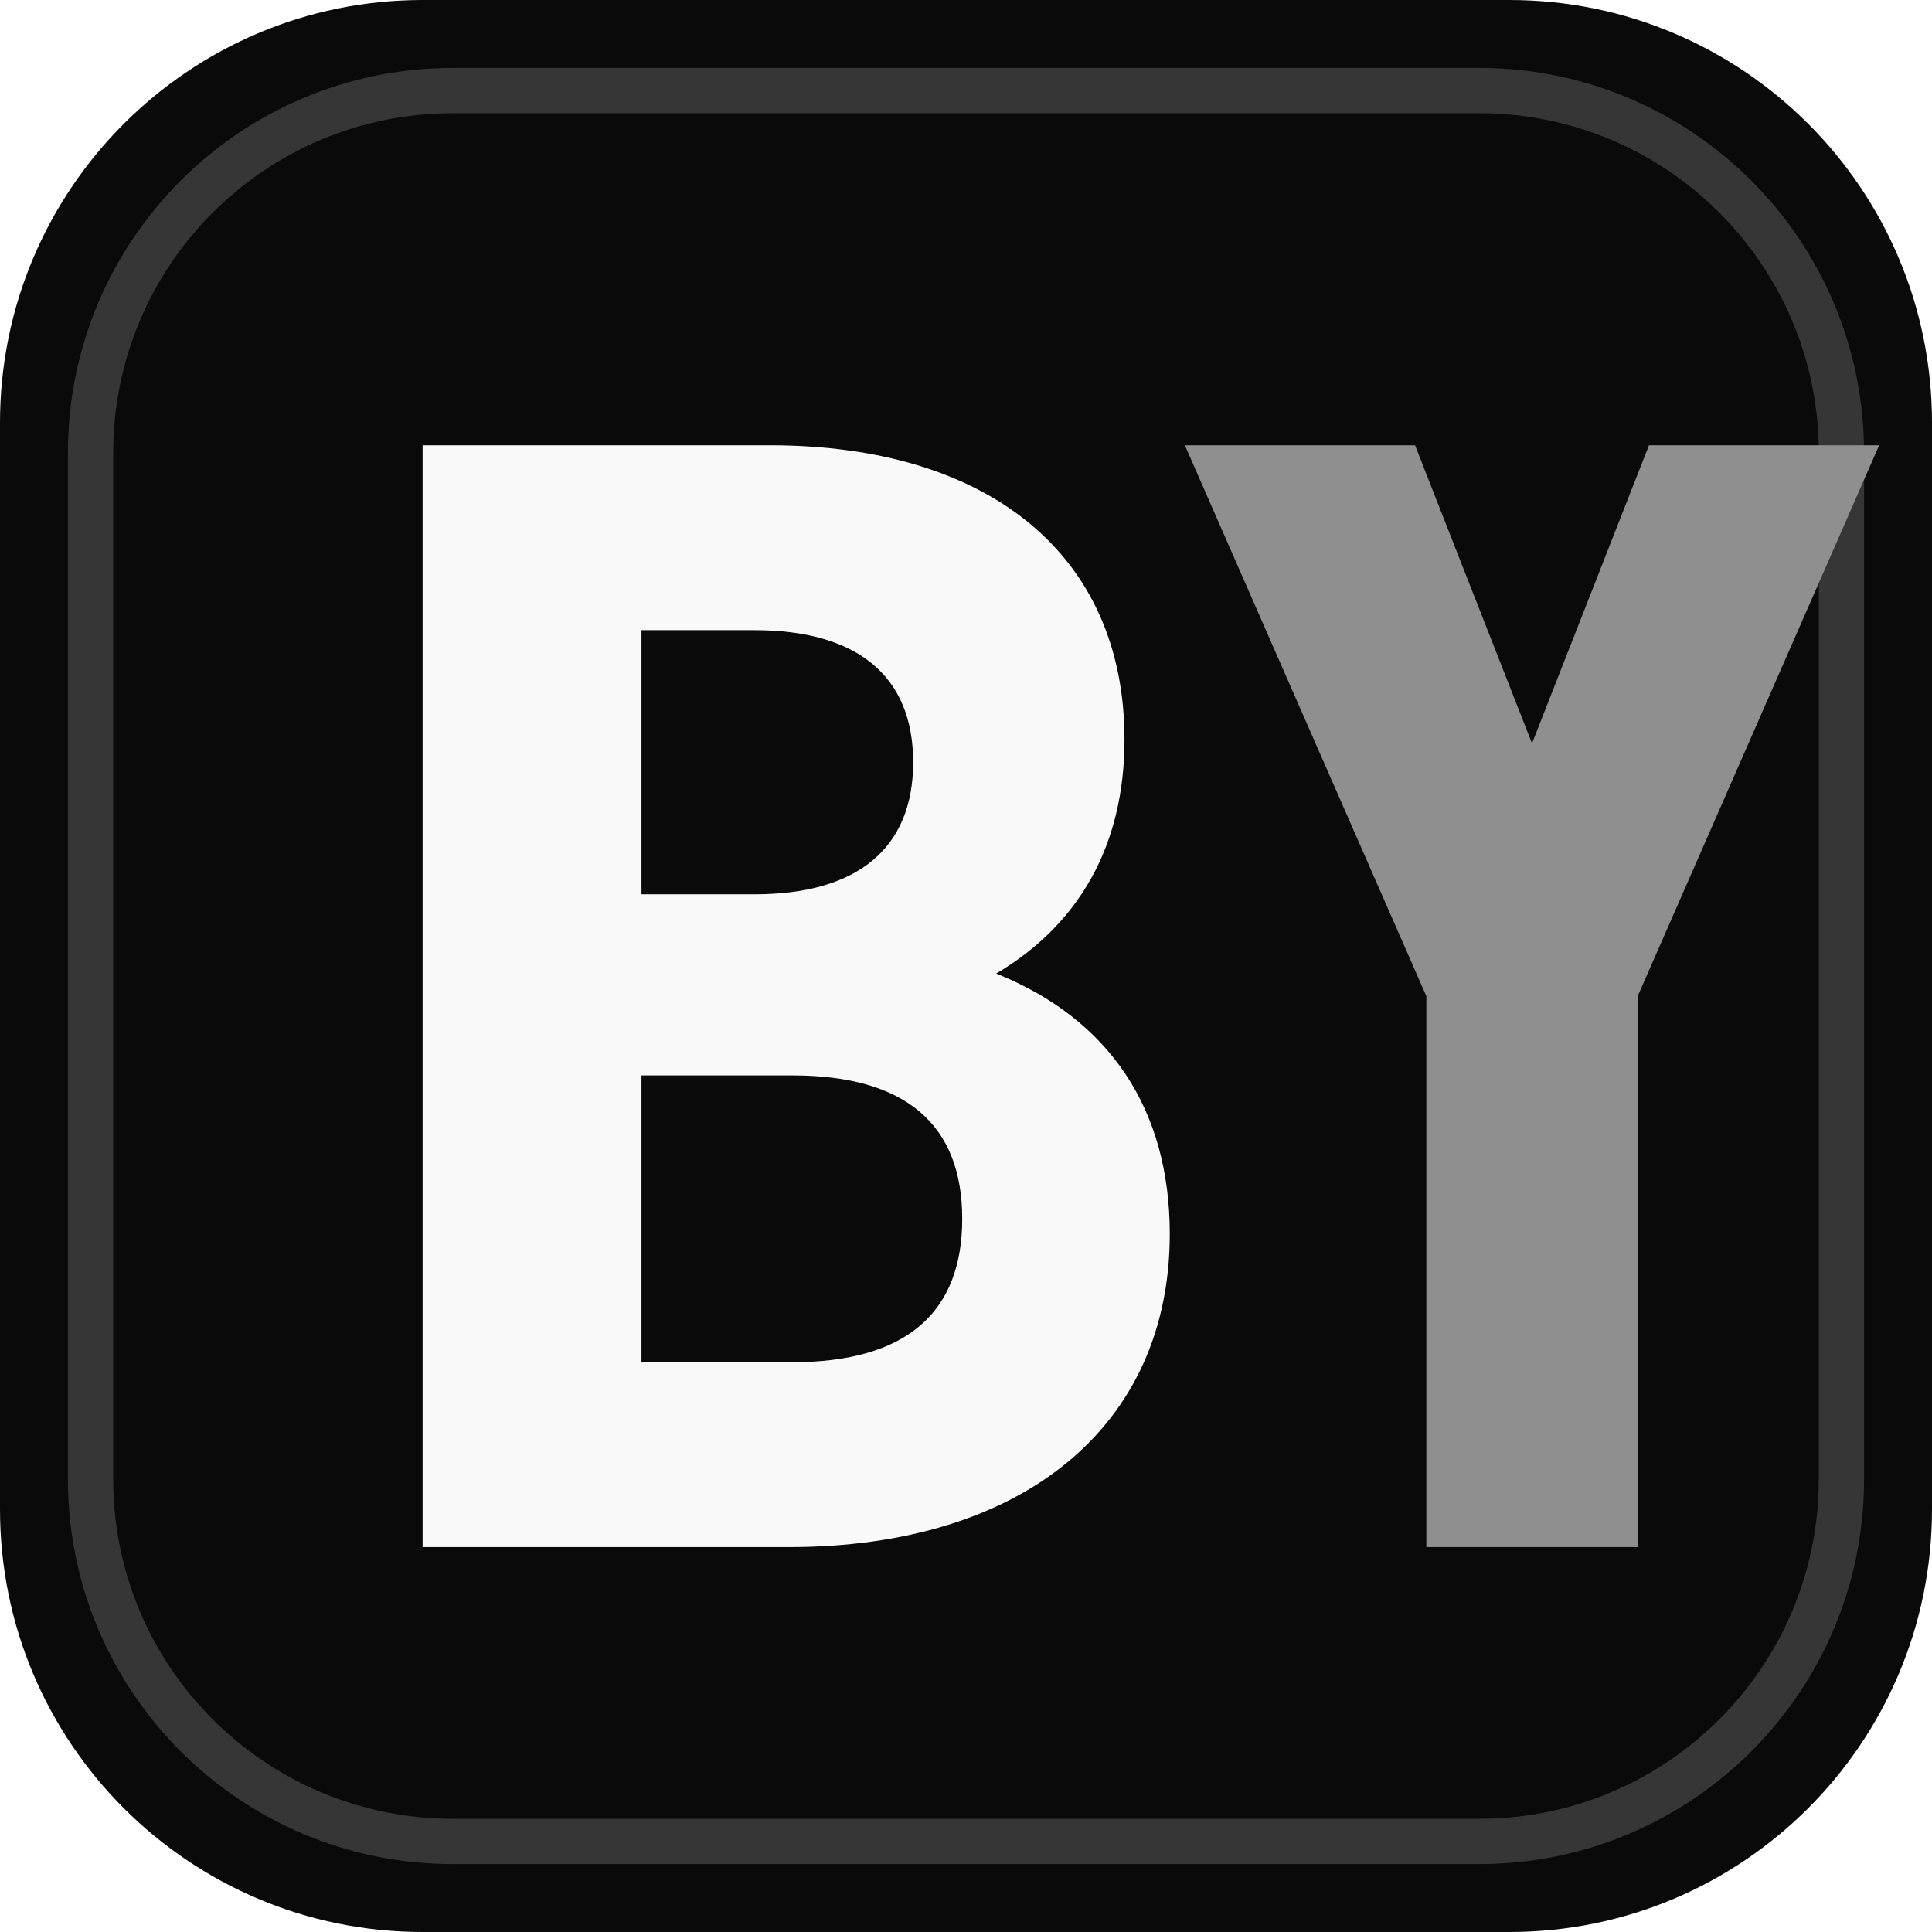
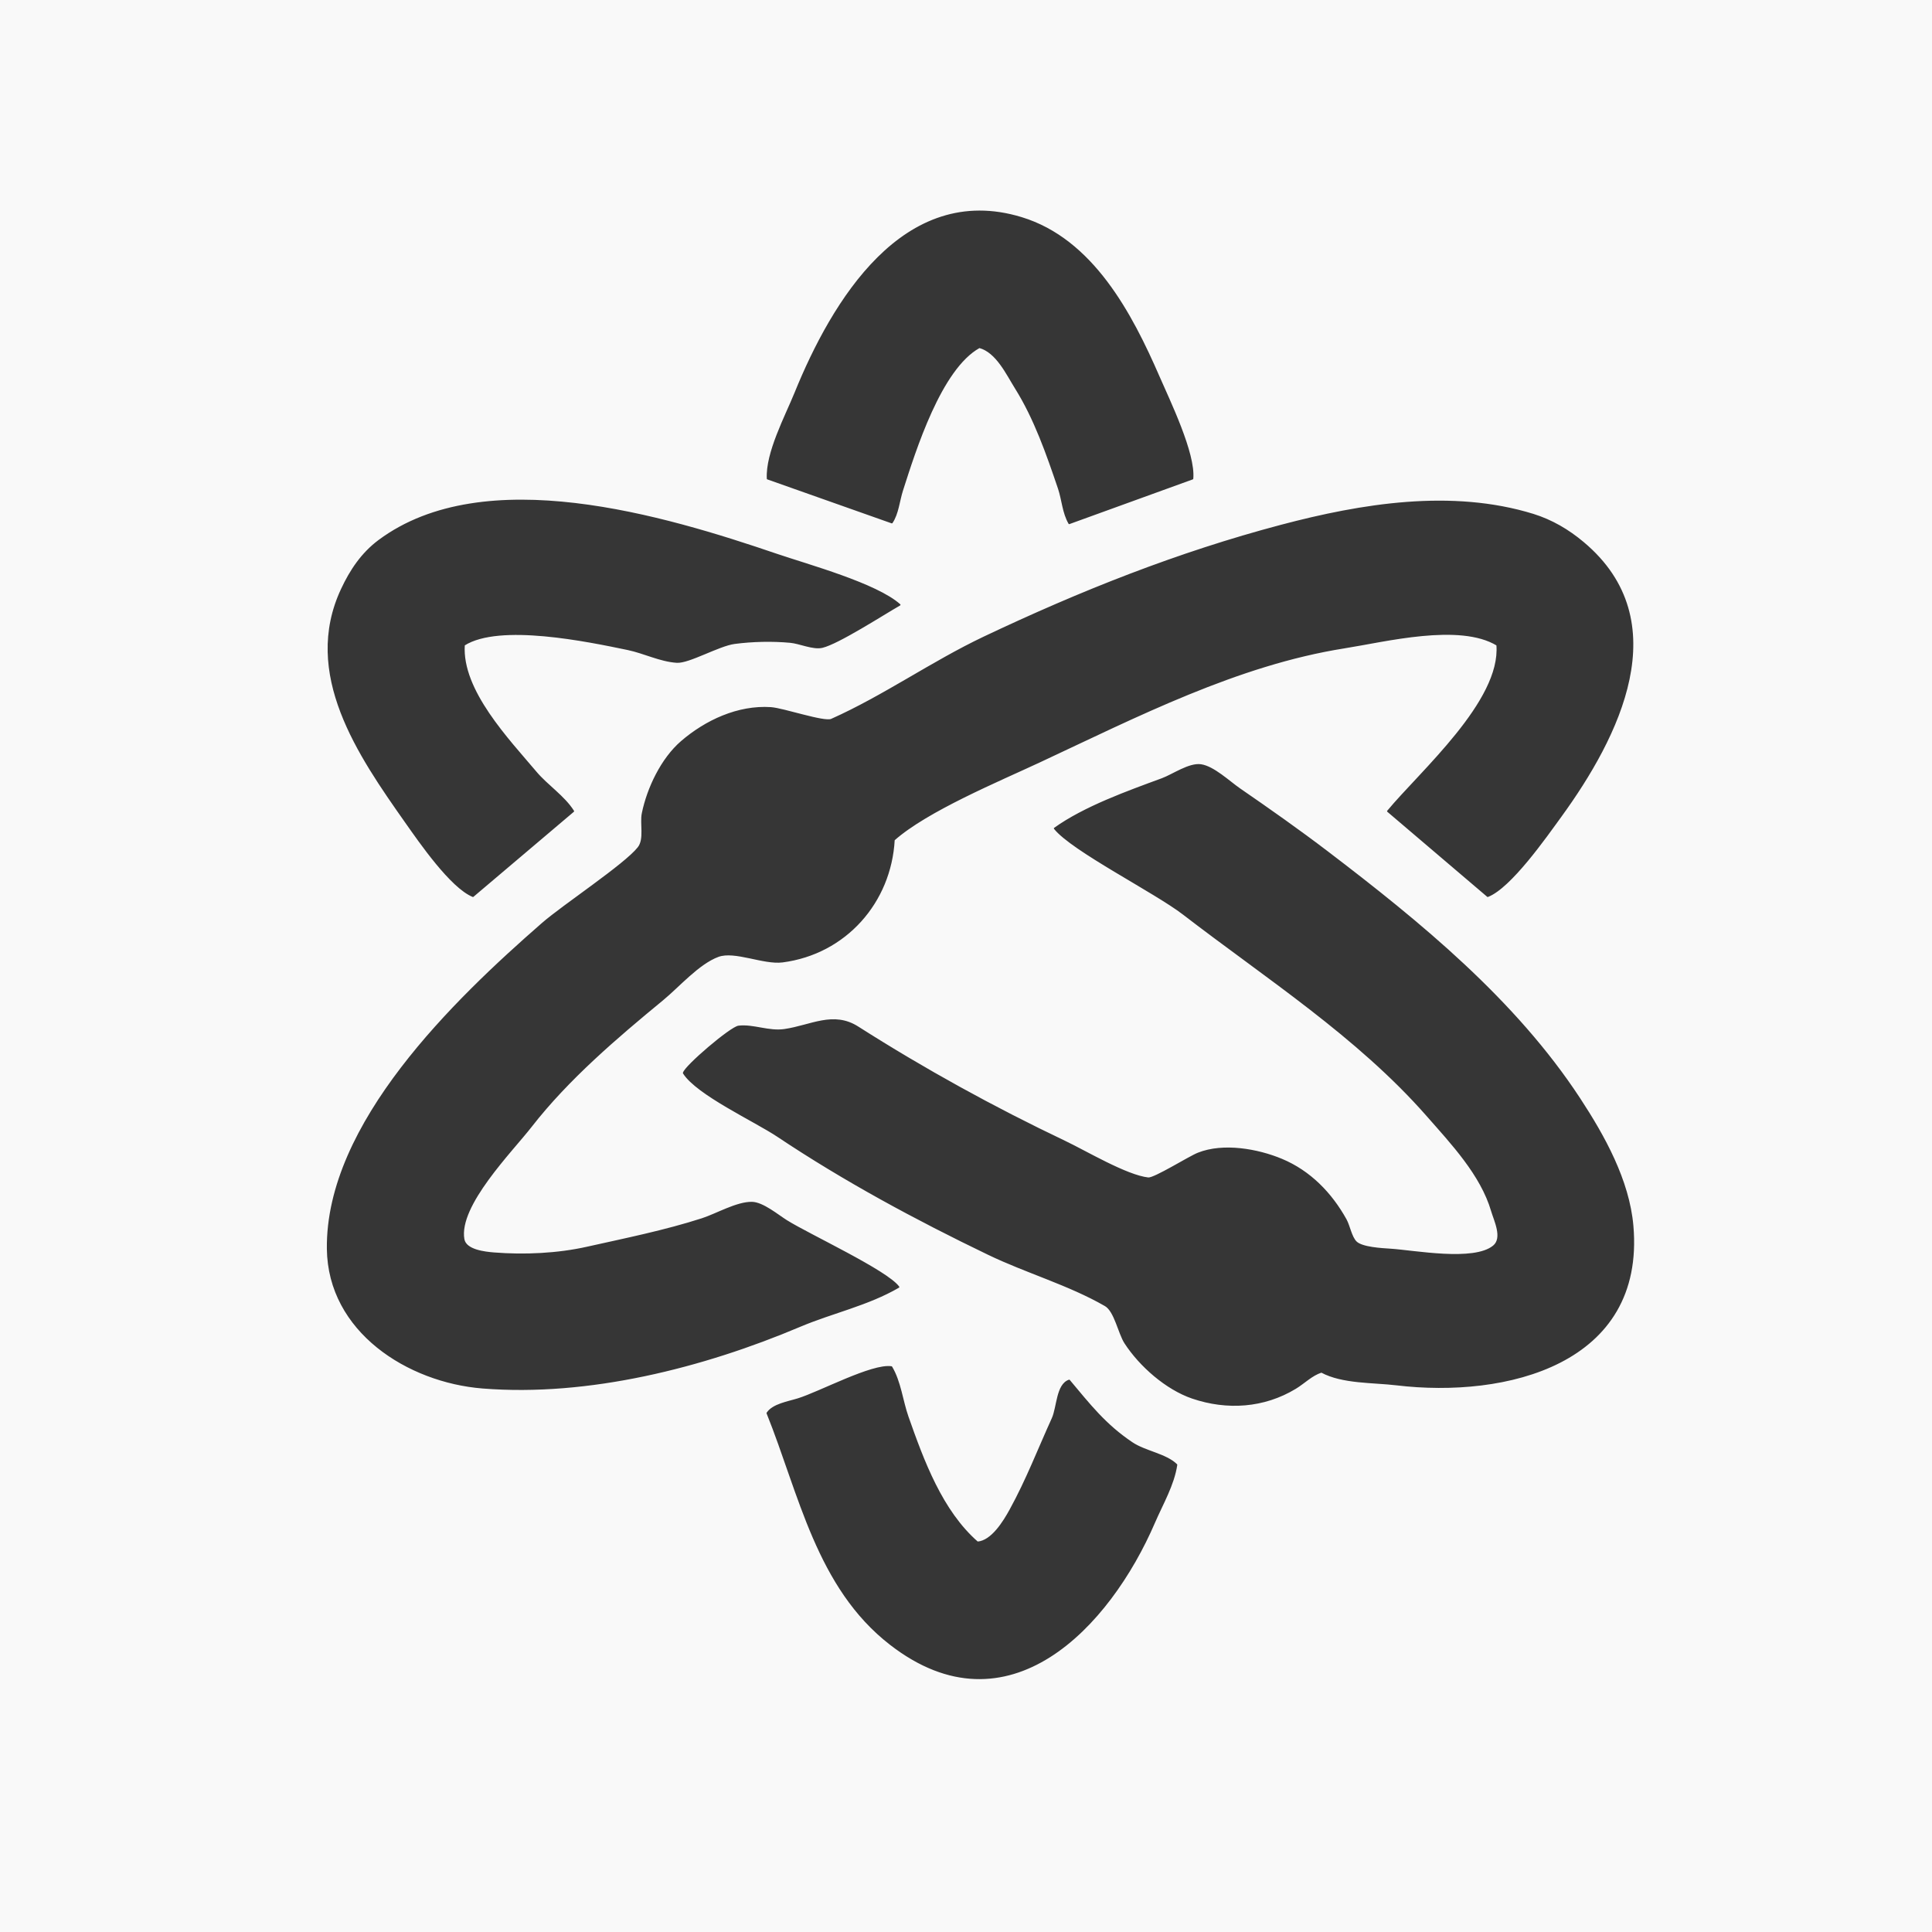
- <svg xmlns="http://www.w3.org/2000/svg" viewBox="0 0 512 512">
-   <rect width="512" height="512" rx="112" fill="#0a0a0a" />
-   <rect x="24" y="24" width="464" height="464" rx="96" fill="none" stroke="#363636" stroke-width="12" />
-   <path d="M112 118h92c58 0 94 29 94 78 0 28-12 49-34 62 30 12 46 36 46 69 0 51-39 83-101 83h-97V118Zm58 49v70h30c27 0 42-12 42-35 0-23-15-35-42-35h-30Zm0 118v76h40c30 0 45-13 45-38 0-25-15-38-45-38h-40Z" fill="#f9f9f9" />
-   <path d="M314 118h61l31 79 31-79h61l-64 146v146h-56V264l-64-146Z" fill="#8f8f8f" />
+ <svg xmlns="http://www.w3.org/2000/svg" viewBox="0 0 337 337" width="337" height="337">
+   <path d="M0.08 0.08C112.36 0.08 224.64 0.08 336.92 0.08C336.92 112.36 336.92 224.64 336.92 336.92C224.64 336.92 112.36 336.92 0.08 336.92C0.08 224.64 0.08 112.36 0.08 0.08ZM208.02 83.5C208.44 79.1 203.97 69.92 202.14 65.71C197.38 54.77 190.59 41.77 178.16 37.99C157.63 31.74 145.17 52.64 138.72 68.52C137.03 72.67 133.64 79 133.88 83.5C141.11 86.06 148.34 88.61 155.57 91.17C156.63 89.64 156.81 87.33 157.39 85.53C159.63 78.55 164.07 64.31 170.83 60.58C173.84 61.38 175.63 65.26 177.15 67.69C180.49 73.02 182.64 79.23 184.66 85.18C185.34 87.21 185.41 89.42 186.5 91.3C193.67 88.7 200.85 86.1 208.02 83.5ZM156.95 105.5C152.89 101.85 140.99 98.59 135.51 96.73C115.88 90.03 84.51 80.61 66.11 94.29C63.13 96.51 61.15 99.47 59.61 102.77C52.7 117.51 62.53 131.7 70.77 143.4C73.23 146.89 78.66 154.78 82.5 156.34C88.34 151.39 94.18 146.45 100.02 141.5C98.38 138.9 95.47 137.05 93.48 134.69C88.72 129.04 80.42 120.44 80.95 112.5C87.1 108.58 102.56 111.82 109.5 113.26C112.34 113.85 115.13 115.3 118.05 115.49C120.17 115.63 125.35 112.57 128.13 112.2C131.27 111.79 134.67 111.71 137.83 112C139.5 112.15 141.83 113.26 143.43 112.88C146.24 112.21 154.03 107.17 156.95 105.5ZM259.5 156.34C263.49 154.8 269.62 146.01 272.24 142.41C282.32 128.54 292.52 108.37 276.18 94.66C273.57 92.46 270.68 90.77 267.44 89.76C253.22 85.37 237.5 87.95 223.48 91.66C205.44 96.43 188.48 103.18 171.64 111.16C162.58 115.46 154.15 121.44 145.03 125.51C143.77 126.08 136.66 123.62 134.46 123.47C128.73 123.09 123.08 125.74 118.87 129.37C115.42 132.35 112.99 137.44 112.08 141.85C111.7 143.66 112.53 146.35 111.35 147.86C109 150.85 98.28 157.89 94.59 161.11C79.29 174.47 56.89 195.99 57.14 217.83C57.31 232.26 71.17 241.03 84.17 242.07C102.64 243.55 122.64 238.47 139.51 231.33C145.18 228.93 151.36 227.64 156.75 224.5C154.75 221.71 141.13 215.4 137.22 212.96C135.65 211.98 133.07 209.8 131.16 209.76C128.52 209.72 125 211.8 122.47 212.62C115.94 214.72 109.17 216.08 102.46 217.58C97.27 218.75 91.46 219.01 86.17 218.59C84.59 218.46 81.23 218.11 80.88 216.17C79.84 210.28 89.28 200.81 92.65 196.47C99.07 188.22 107.56 180.98 115.57 174.39C118.38 172.08 121.85 168.05 125.28 166.79C128.16 165.73 133.19 168.18 136.5 167.75C147.48 166.32 155.35 157.38 155.94 146.5C161.69 141.39 174.26 136.18 181.38 132.85C198.25 124.97 215.86 115.92 234.5 112.97C241.67 111.84 254.58 108.54 261.14 112.5C261.96 122.3 247.79 134.6 242.07 141.5C247.88 146.45 253.69 151.4 259.5 156.34ZM230.5 239.3C234.17 241.28 239.5 241.03 243.59 241.52C262.67 243.8 286.88 237.94 284.79 213.83C284.1 205.89 279.81 198.18 275.53 191.65C264.28 174.48 247.72 160.93 231.55 148.61C226.55 144.8 221.4 141.18 216.23 137.62C214.43 136.38 211.68 133.74 209.46 133.43C207.42 133.15 204.58 135.17 202.72 135.86C196.74 138.06 189.17 140.76 183.95 144.5C186.99 148.34 201.45 155.6 206.42 159.43C220.84 170.54 236.79 180.76 248.92 194.57C253.17 199.42 258.36 204.88 260.22 211.23C260.7 212.88 262.25 215.94 260.53 217.36C257.09 220.2 246.73 218.2 242.5 217.93C241.07 217.84 237.57 217.66 236.54 216.64C235.67 215.78 235.37 213.84 234.76 212.74C232.21 208.15 228.5 204.31 223.56 202.25C219.36 200.5 213.39 199.44 209 201.18C207.38 201.82 201.36 205.63 200.28 205.51C196.46 205.08 189.4 200.85 185.74 199.11C173.26 193.17 161.27 186.57 149.66 179.18C145.35 176.42 141.48 178.94 136.83 179.62C134.08 180.02 131.4 178.73 128.84 179.03C127.48 179.19 119.49 186 119.24 187.17C121.57 190.88 131.65 195.51 135.65 198.18C147.28 205.95 159.79 212.69 172.42 218.77C179 221.94 186.48 224.07 192.79 227.71C194.48 228.68 195.15 232.55 196.25 234.25C198.84 238.24 203.42 242.28 207.99 243.84C214.03 245.89 220.46 245.48 225.97 242.14C227.49 241.22 228.8 239.84 230.5 239.3ZM155.5 238.44C152.13 237.92 142.99 242.87 139.18 244.04C137.48 244.57 134.81 244.98 133.83 246.49C139.49 260.55 142.51 276.9 155.34 286.82C175.82 302.68 193.5 283.79 201.36 265.54C202.73 262.36 204.72 259 205.23 255.5C203.38 253.67 199.74 253.21 197.48 251.69C192.76 248.53 190.06 245.02 186.5 240.78C184.33 241.5 184.47 245.48 183.58 247.43C181.11 252.86 179.09 258.16 176.21 263.39C175.1 265.41 172.99 268.86 170.5 269.02C164.26 263.57 161.04 254.79 158.35 247.15C157.36 244.34 157.05 241.03 155.5 238.44Z" fill="#f9f9f9" fill-rule="evenodd" stroke="#f9f9f9" stroke-width="0.25" stroke-linejoin="round" />
+   <path d="M208.02 83.5C200.85 86.1 193.67 88.7 186.5 91.3C185.41 89.42 185.34 87.21 184.66 85.18C182.64 79.23 180.49 73.02 177.15 67.69C175.63 65.26 173.84 61.38 170.83 60.58C164.07 64.31 159.63 78.55 157.39 85.53C156.81 87.33 156.63 89.64 155.57 91.17C148.34 88.61 141.11 86.06 133.88 83.5C133.64 79 137.03 72.67 138.72 68.52C145.17 52.64 157.63 31.74 178.16 37.99C190.59 41.77 197.38 54.77 202.14 65.71C203.97 69.92 208.44 79.1 208.02 83.5ZM156.95 105.5C154.03 107.17 146.24 112.21 143.43 112.88C141.83 113.26 139.5 112.15 137.83 112C134.67 111.71 131.27 111.79 128.13 112.2C125.35 112.57 120.17 115.63 118.05 115.49C115.13 115.3 112.34 113.85 109.5 113.26C102.56 111.82 87.1 108.58 80.95 112.5C80.42 120.44 88.72 129.04 93.48 134.69C95.47 137.05 98.38 138.9 100.02 141.5C94.18 146.45 88.34 151.39 82.5 156.34C78.66 154.78 73.23 146.89 70.77 143.4C62.53 131.7 52.7 117.51 59.61 102.77C61.15 99.47 63.13 96.51 66.11 94.29C84.51 80.61 115.88 90.03 135.51 96.73C140.99 98.59 152.89 101.85 156.95 105.5ZM259.5 156.34C253.69 151.4 247.88 146.45 242.07 141.5C247.79 134.6 261.96 122.3 261.14 112.5C254.58 108.54 241.67 111.84 234.5 112.97C215.86 115.92 198.25 124.97 181.38 132.85C174.26 136.18 161.69 141.39 155.94 146.5C155.35 157.38 147.48 166.32 136.5 167.75C133.19 168.18 128.16 165.73 125.28 166.79C121.85 168.05 118.38 172.08 115.57 174.39C107.56 180.98 99.07 188.22 92.65 196.47C89.28 200.81 79.84 210.28 80.88 216.17C81.23 218.11 84.59 218.46 86.17 218.59C91.46 219.01 97.27 218.75 102.46 217.58C109.17 216.08 115.94 214.72 122.47 212.62C125 211.8 128.52 209.72 131.16 209.76C133.07 209.8 135.65 211.98 137.22 212.96C141.13 215.4 154.75 221.71 156.75 224.5C151.36 227.64 145.18 228.93 139.51 231.33C122.64 238.47 102.64 243.55 84.17 242.07C71.17 241.03 57.31 232.26 57.14 217.83C56.89 195.99 79.29 174.47 94.59 161.11C98.28 157.89 109 150.85 111.35 147.86C112.53 146.35 111.7 143.66 112.08 141.85C112.99 137.44 115.42 132.35 118.87 129.37C123.08 125.74 128.73 123.09 134.46 123.47C136.66 123.62 143.77 126.08 145.03 125.51C154.15 121.44 162.58 115.46 171.64 111.16C188.48 103.18 205.44 96.43 223.48 91.66C237.5 87.95 253.22 85.37 267.44 89.76C270.68 90.77 273.57 92.46 276.18 94.66C292.52 108.37 282.32 128.54 272.24 142.41C269.62 146.01 263.49 154.8 259.5 156.34ZM230.5 239.3C228.8 239.84 227.49 241.22 225.97 242.14C220.46 245.48 214.03 245.89 207.99 243.84C203.42 242.28 198.84 238.24 196.25 234.25C195.15 232.55 194.48 228.68 192.79 227.71C186.48 224.07 179 221.94 172.42 218.77C159.79 212.69 147.28 205.95 135.65 198.18C131.65 195.51 121.57 190.88 119.24 187.17C119.49 186 127.48 179.19 128.84 179.03C131.4 178.73 134.08 180.02 136.83 179.62C141.48 178.94 145.35 176.42 149.66 179.18C161.27 186.57 173.26 193.17 185.74 199.11C189.4 200.85 196.46 205.08 200.28 205.51C201.36 205.63 207.38 201.82 209 201.18C213.39 199.44 219.36 200.5 223.56 202.25C228.5 204.31 232.21 208.15 234.76 212.74C235.37 213.84 235.67 215.78 236.54 216.64C237.57 217.66 241.07 217.84 242.5 217.93C246.73 218.2 257.09 220.2 260.53 217.36C262.25 215.94 260.7 212.88 260.22 211.23C258.36 204.88 253.17 199.42 248.92 194.57C236.79 180.76 220.84 170.54 206.42 159.43C201.45 155.6 186.99 148.34 183.95 144.5C189.17 140.76 196.74 138.06 202.72 135.86C204.58 135.17 207.42 133.15 209.46 133.43C211.68 133.74 214.43 136.38 216.23 137.62C221.4 141.18 226.55 144.8 231.55 148.61C247.72 160.93 264.28 174.48 275.53 191.65C279.81 198.18 284.1 205.89 284.79 213.83C286.88 237.94 262.67 243.8 243.59 241.52C239.5 241.03 234.17 241.28 230.5 239.3ZM155.5 238.44C157.05 241.03 157.36 244.34 158.35 247.15C161.04 254.79 164.26 263.57 170.5 269.02C172.99 268.86 175.1 265.41 176.21 263.39C179.09 258.16 181.11 252.86 183.58 247.43C184.47 245.48 184.33 241.5 186.5 240.78C190.06 245.02 192.76 248.53 197.48 251.69C199.74 253.21 203.38 253.67 205.23 255.5C204.72 259 202.73 262.36 201.36 265.54C193.5 283.79 175.82 302.68 155.34 286.82C142.51 276.9 139.49 260.55 133.83 246.49C134.81 244.98 137.48 244.57 139.18 244.04C142.99 242.87 152.13 237.92 155.5 238.44Z" fill="#363636" fill-rule="evenodd" stroke="#363636" stroke-width="0.25" stroke-linejoin="round" />
</svg>
